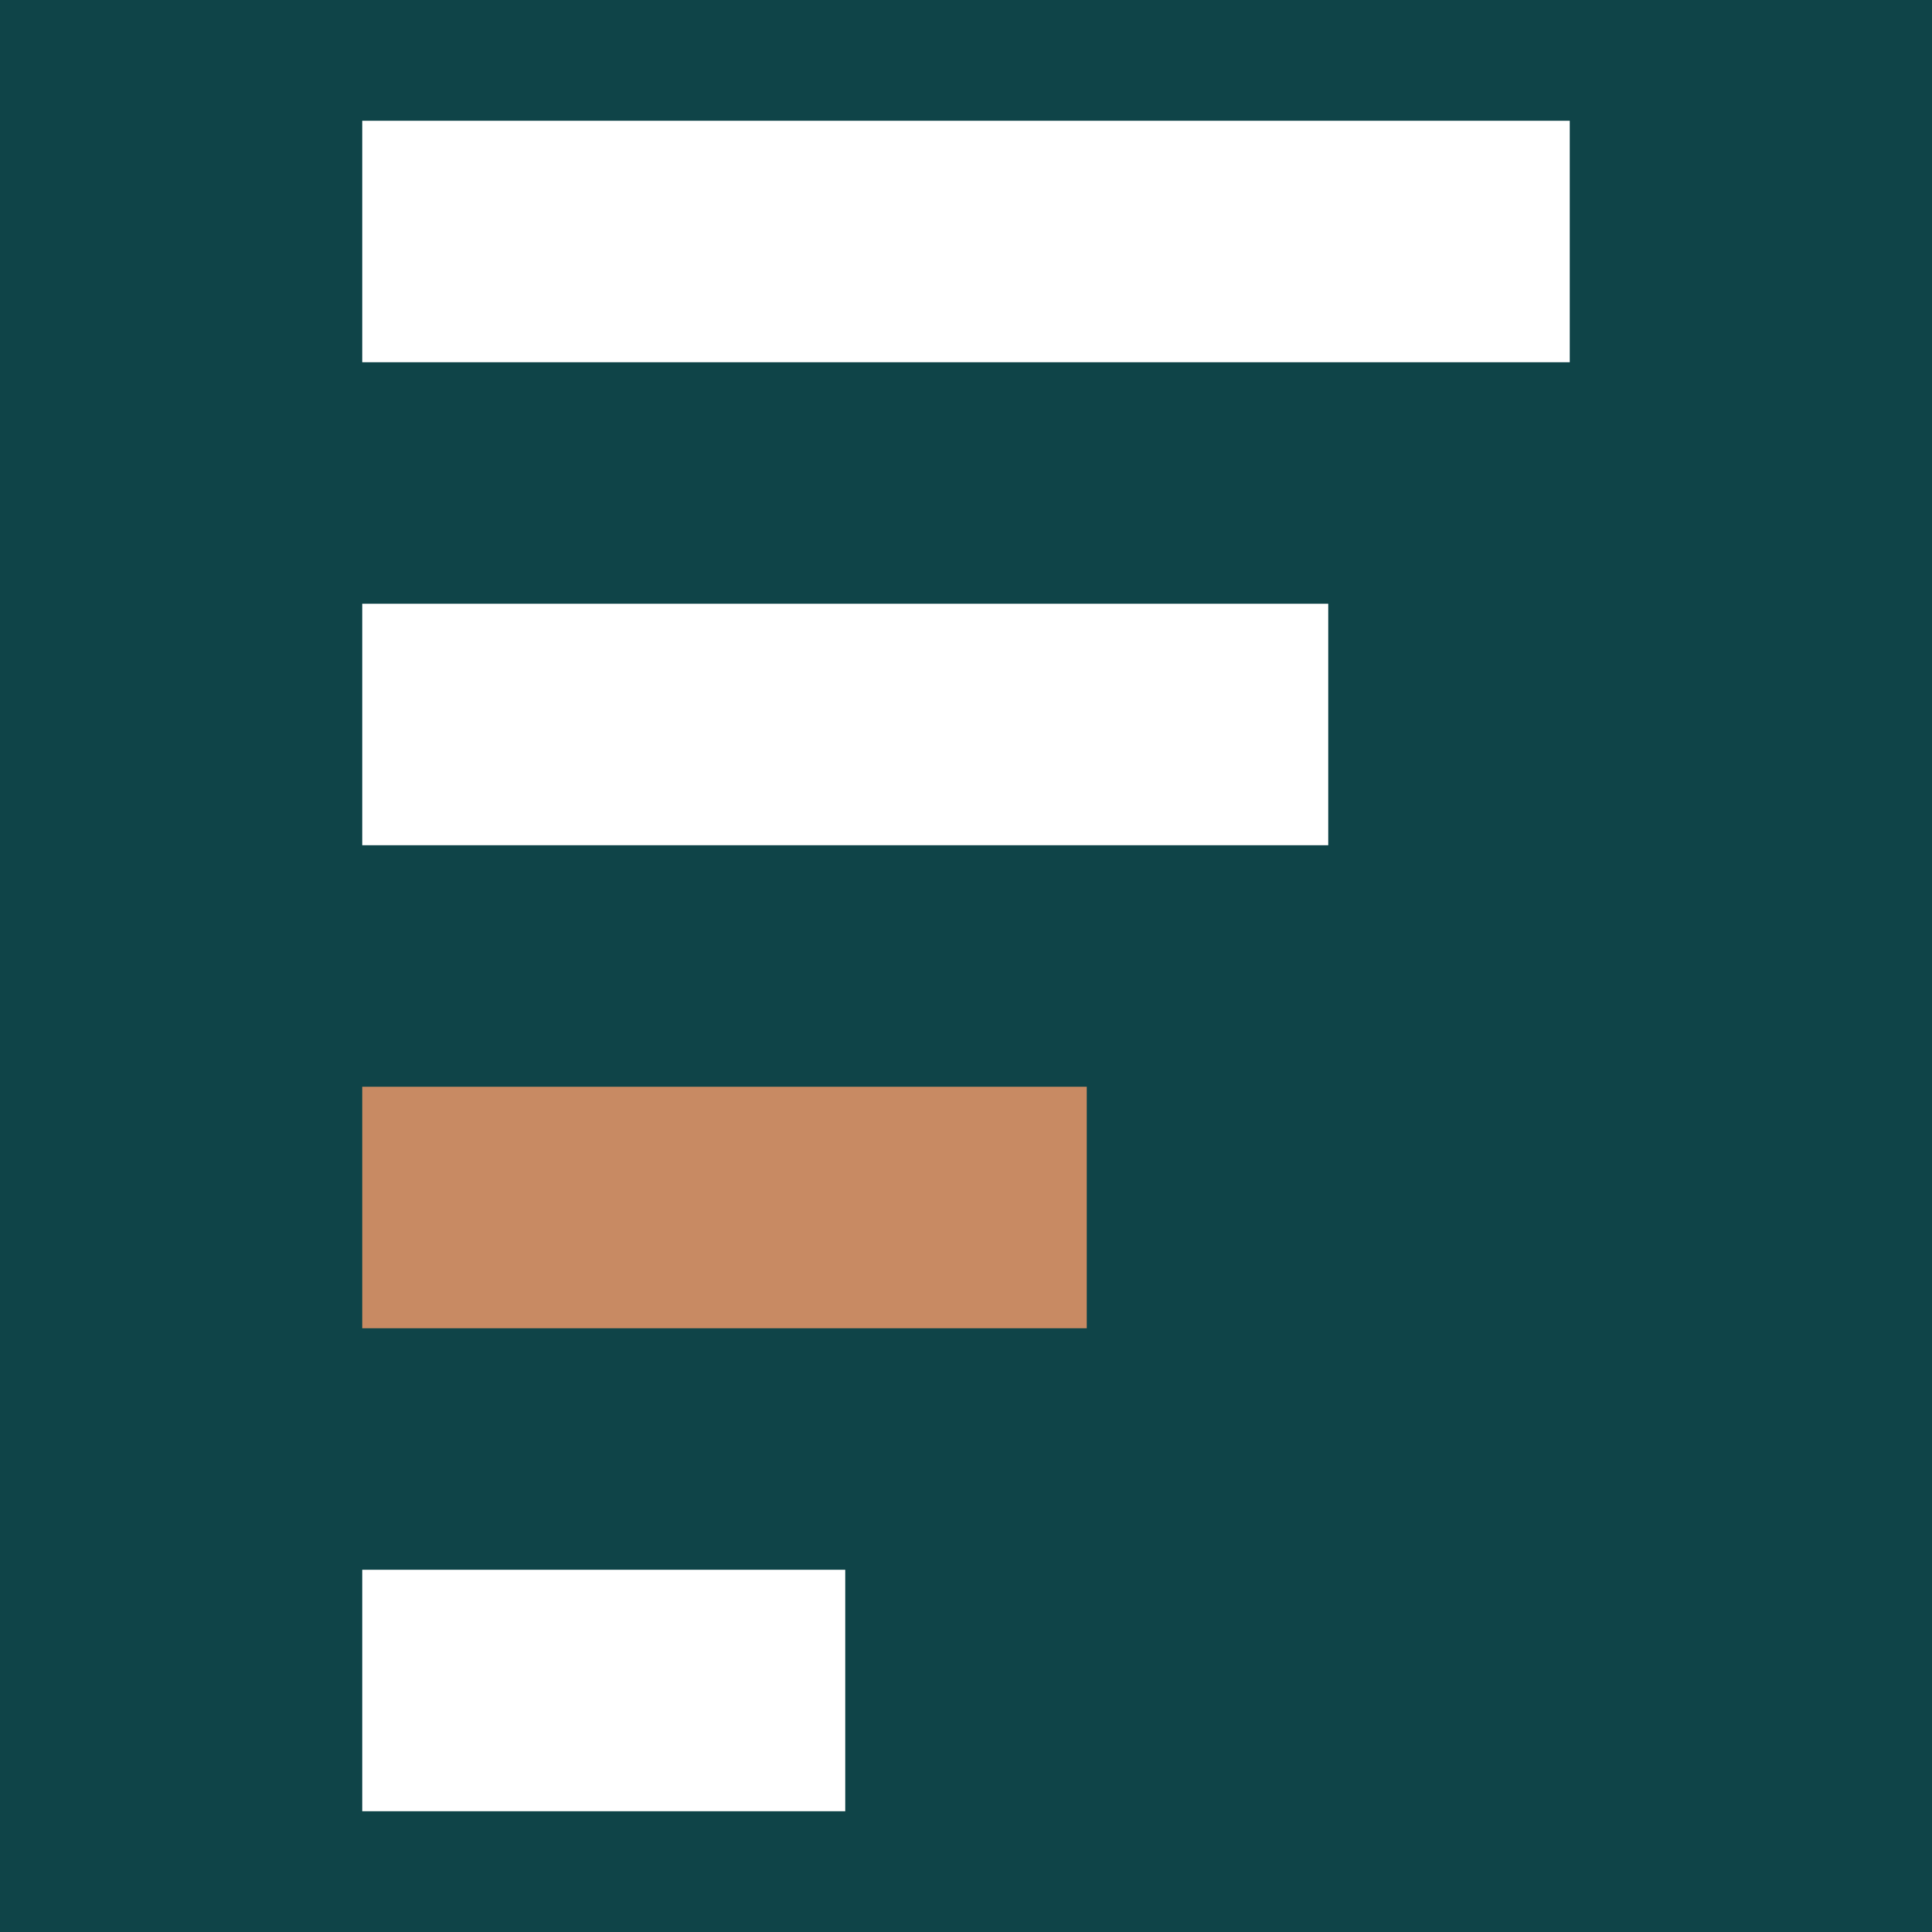
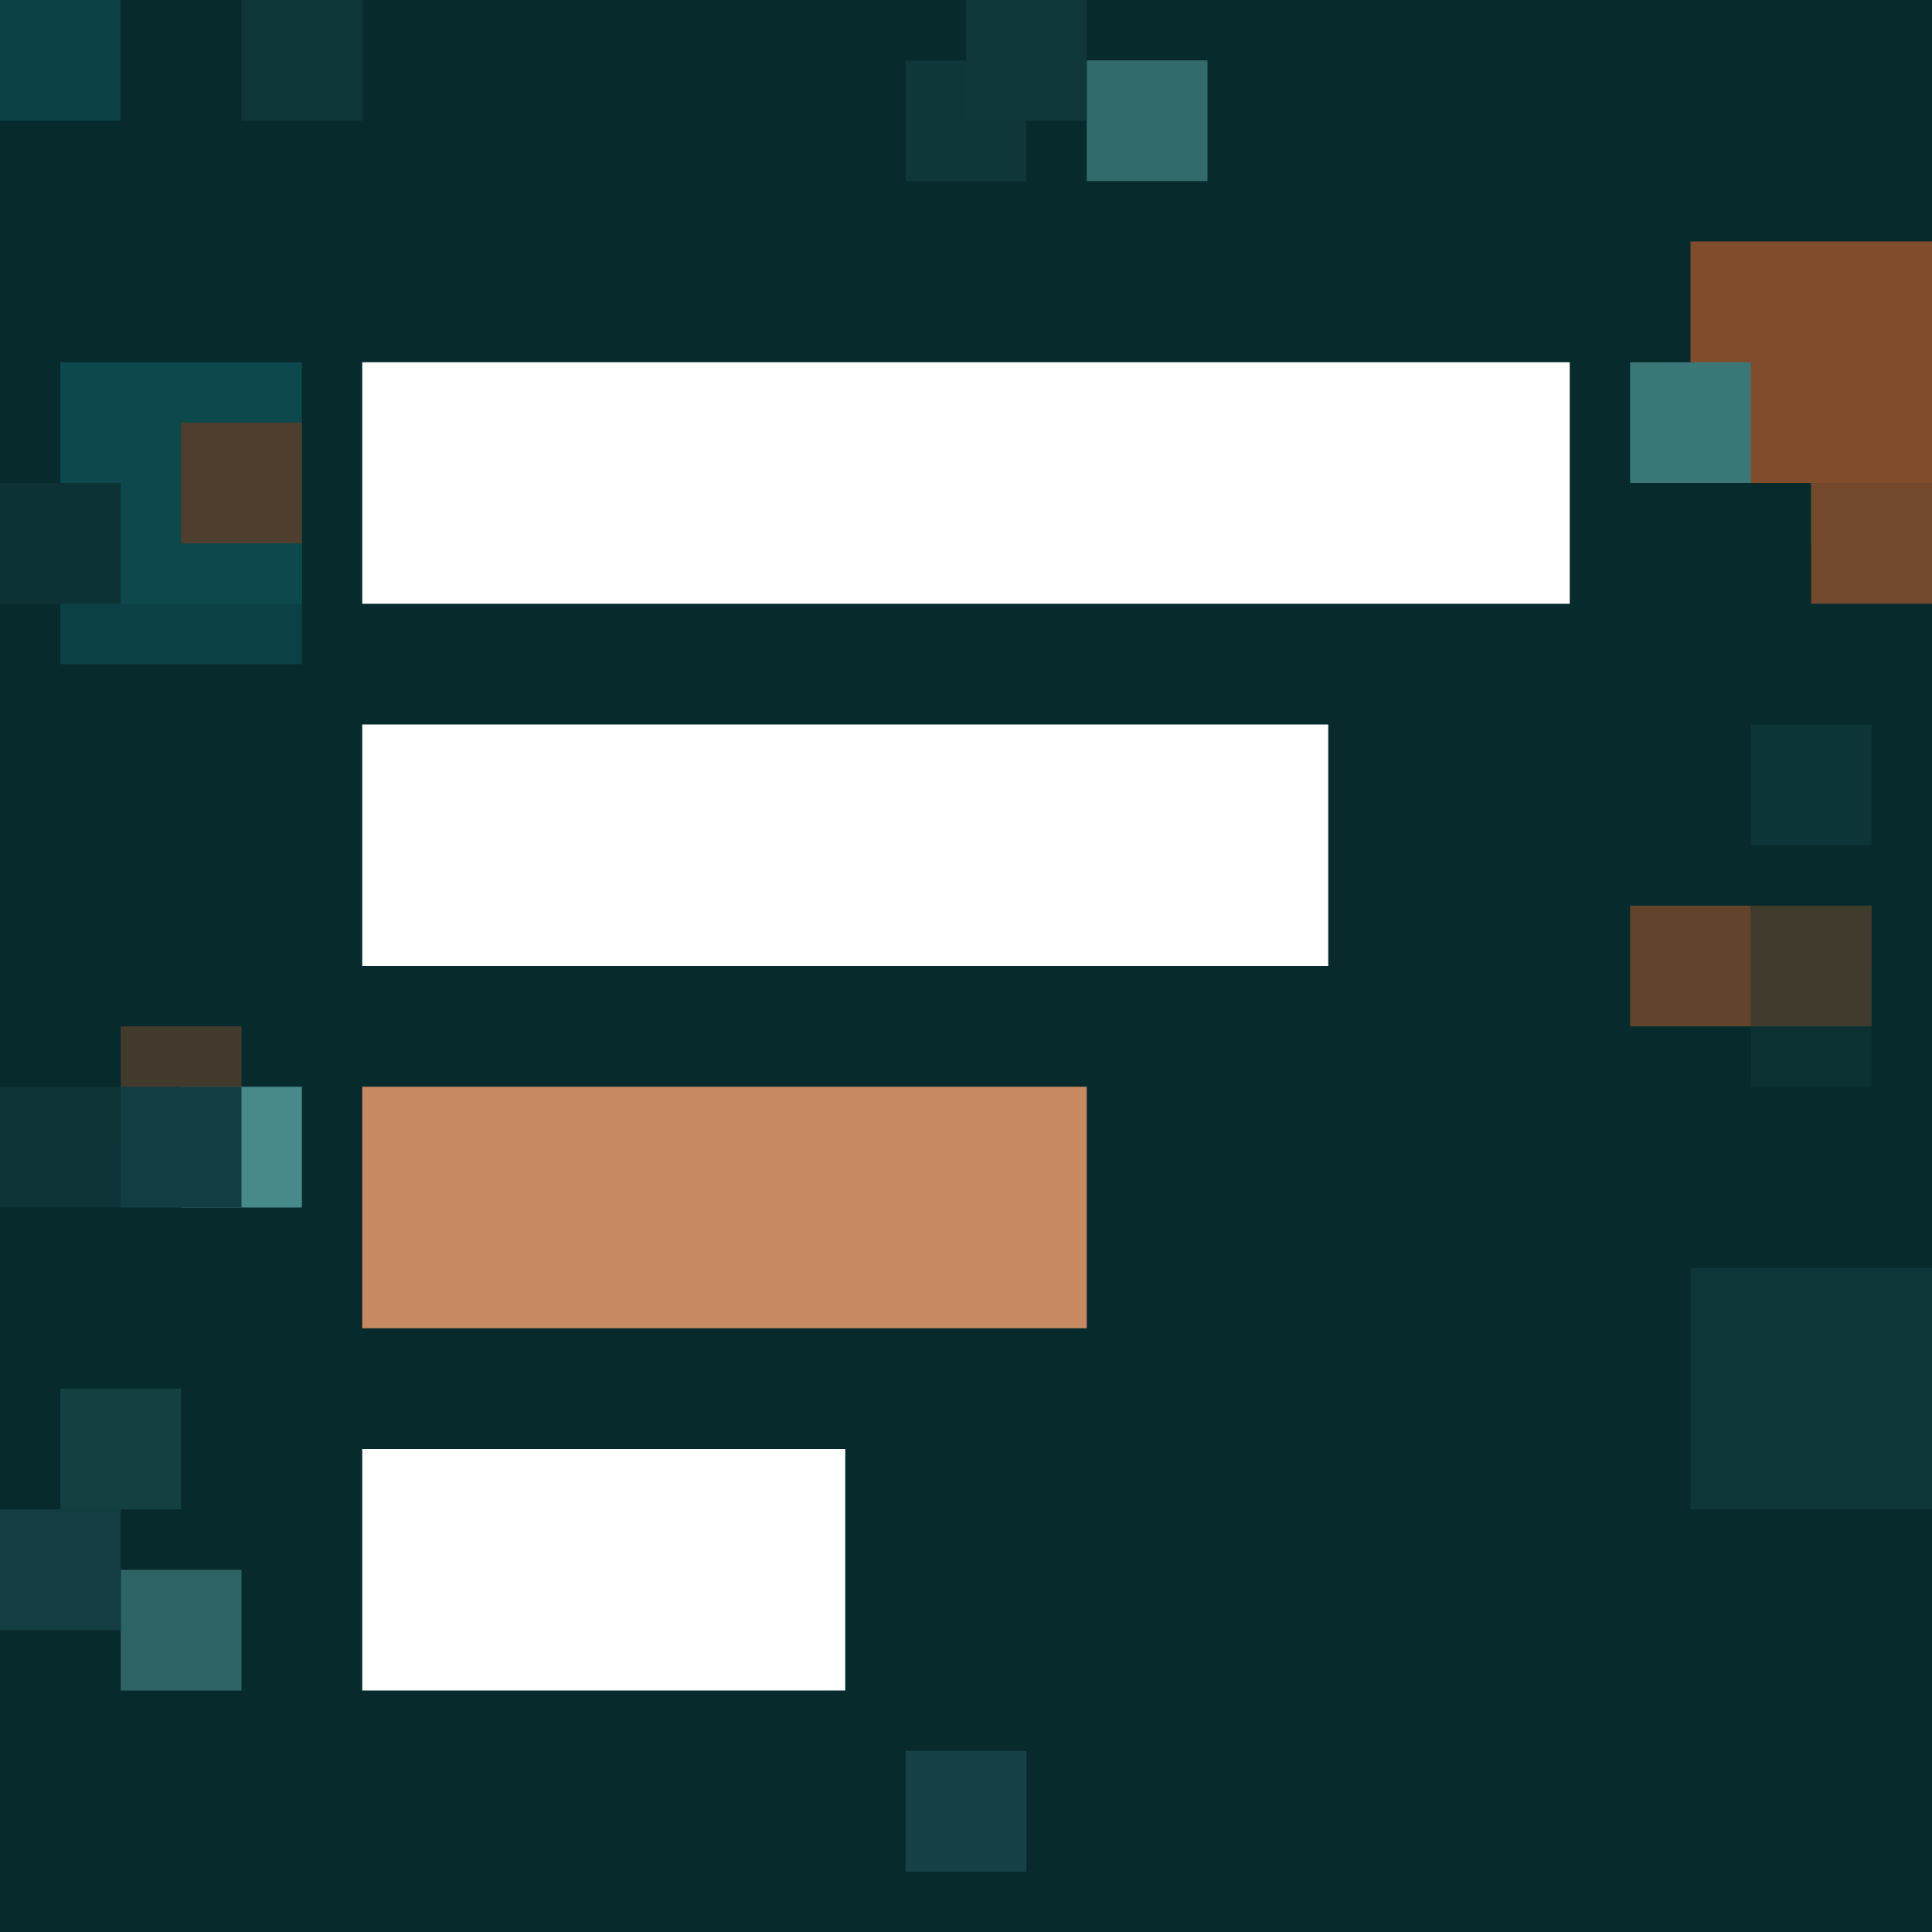
<svg xmlns="http://www.w3.org/2000/svg" viewBox="0 0 64 64" width="64" height="64">
-   <rect width="64" height="64" fill="#0F4448" />
-   <rect x="12" y="4" width="40" height="8" fill="#FFFFFF" />
-   <rect x="12" y="20" width="32" height="8" fill="#FFFFFF" />
+   <rect width="64" height="64" fill="#072B2D" />
+   <rect x="4" y="52" width="4" height="4" fill="#2D6464" />
+   <rect x="58" y="32" width="4" height="4" fill="#0B3133" />
+   <rect x="4" y="34" width="4" height="4" fill="#423B2D" />
+   <rect x="60" y="14" width="4" height="4" fill="#559F9D" />
+   <rect x="2" y="14" width="8" height="8" fill="#0B4144" />
+   <rect x="6" y="36" width="4" height="4" fill="#478A89" />
+   <rect x="36" y="2" width="4" height="4" fill="#326B6B" />
+   <rect x="4" y="36" width="4" height="4" fill="#133E41" />
+   <rect x="58" y="30" width="4" height="4" fill="#403B2D" />
+   <rect x="60" y="16" width="4" height="4" fill="#73482C" />
+   <rect x="2" y="46" width="4" height="4" fill="#144042" />
+   <rect x="56" y="42" width="8" height="8" fill="#0E3639" />
+   <rect x="30" y="2" width="4" height="4" fill="#0F3639" />
+   <rect x="56" y="8" width="8" height="8" fill="#804C2C" />
+   <rect x="2" y="12" width="8" height="8" fill="#0C484C" />
+   <rect x="0" y="36" width="4" height="4" fill="#0E3437" />
+   <rect x="54" y="12" width="4" height="4" fill="#3A7877" />
+   <rect x="54" y="30" width="4" height="4" fill="#62442C" />
+   <rect x="32" y="0" width="4" height="4" fill="#10373A" />
+   <rect x="0" y="50" width="4" height="4" fill="#133D40" />
+   <rect x="6" y="14" width="4" height="4" fill="#4D3E2D" />
+   <rect x="30" y="58" width="4" height="4" fill="#164245" />
+   <rect x="58" y="24" width="4" height="4" fill="#0D3436" />
+   <rect x="8" y="0" width="4" height="4" fill="#0E3537" />
+   <rect x="0" y="0" width="4" height="4" fill="#0B4044" />
+   <rect x="0" y="16" width="4" height="4" fill="#0C3235" />
+   <rect x="12" y="12" width="40" height="8" fill="#FFFFFF" />
+   <rect x="12" y="24" width="32" height="8" fill="#FFFFFF" />
  <rect x="12" y="36" width="24" height="8" fill="#C88A63" />
-   <rect x="12" y="52" width="16" height="8" fill="#FFFFFF" />
+   <rect x="12" y="48" width="16" height="8" fill="#FFFFFF" />
</svg>
